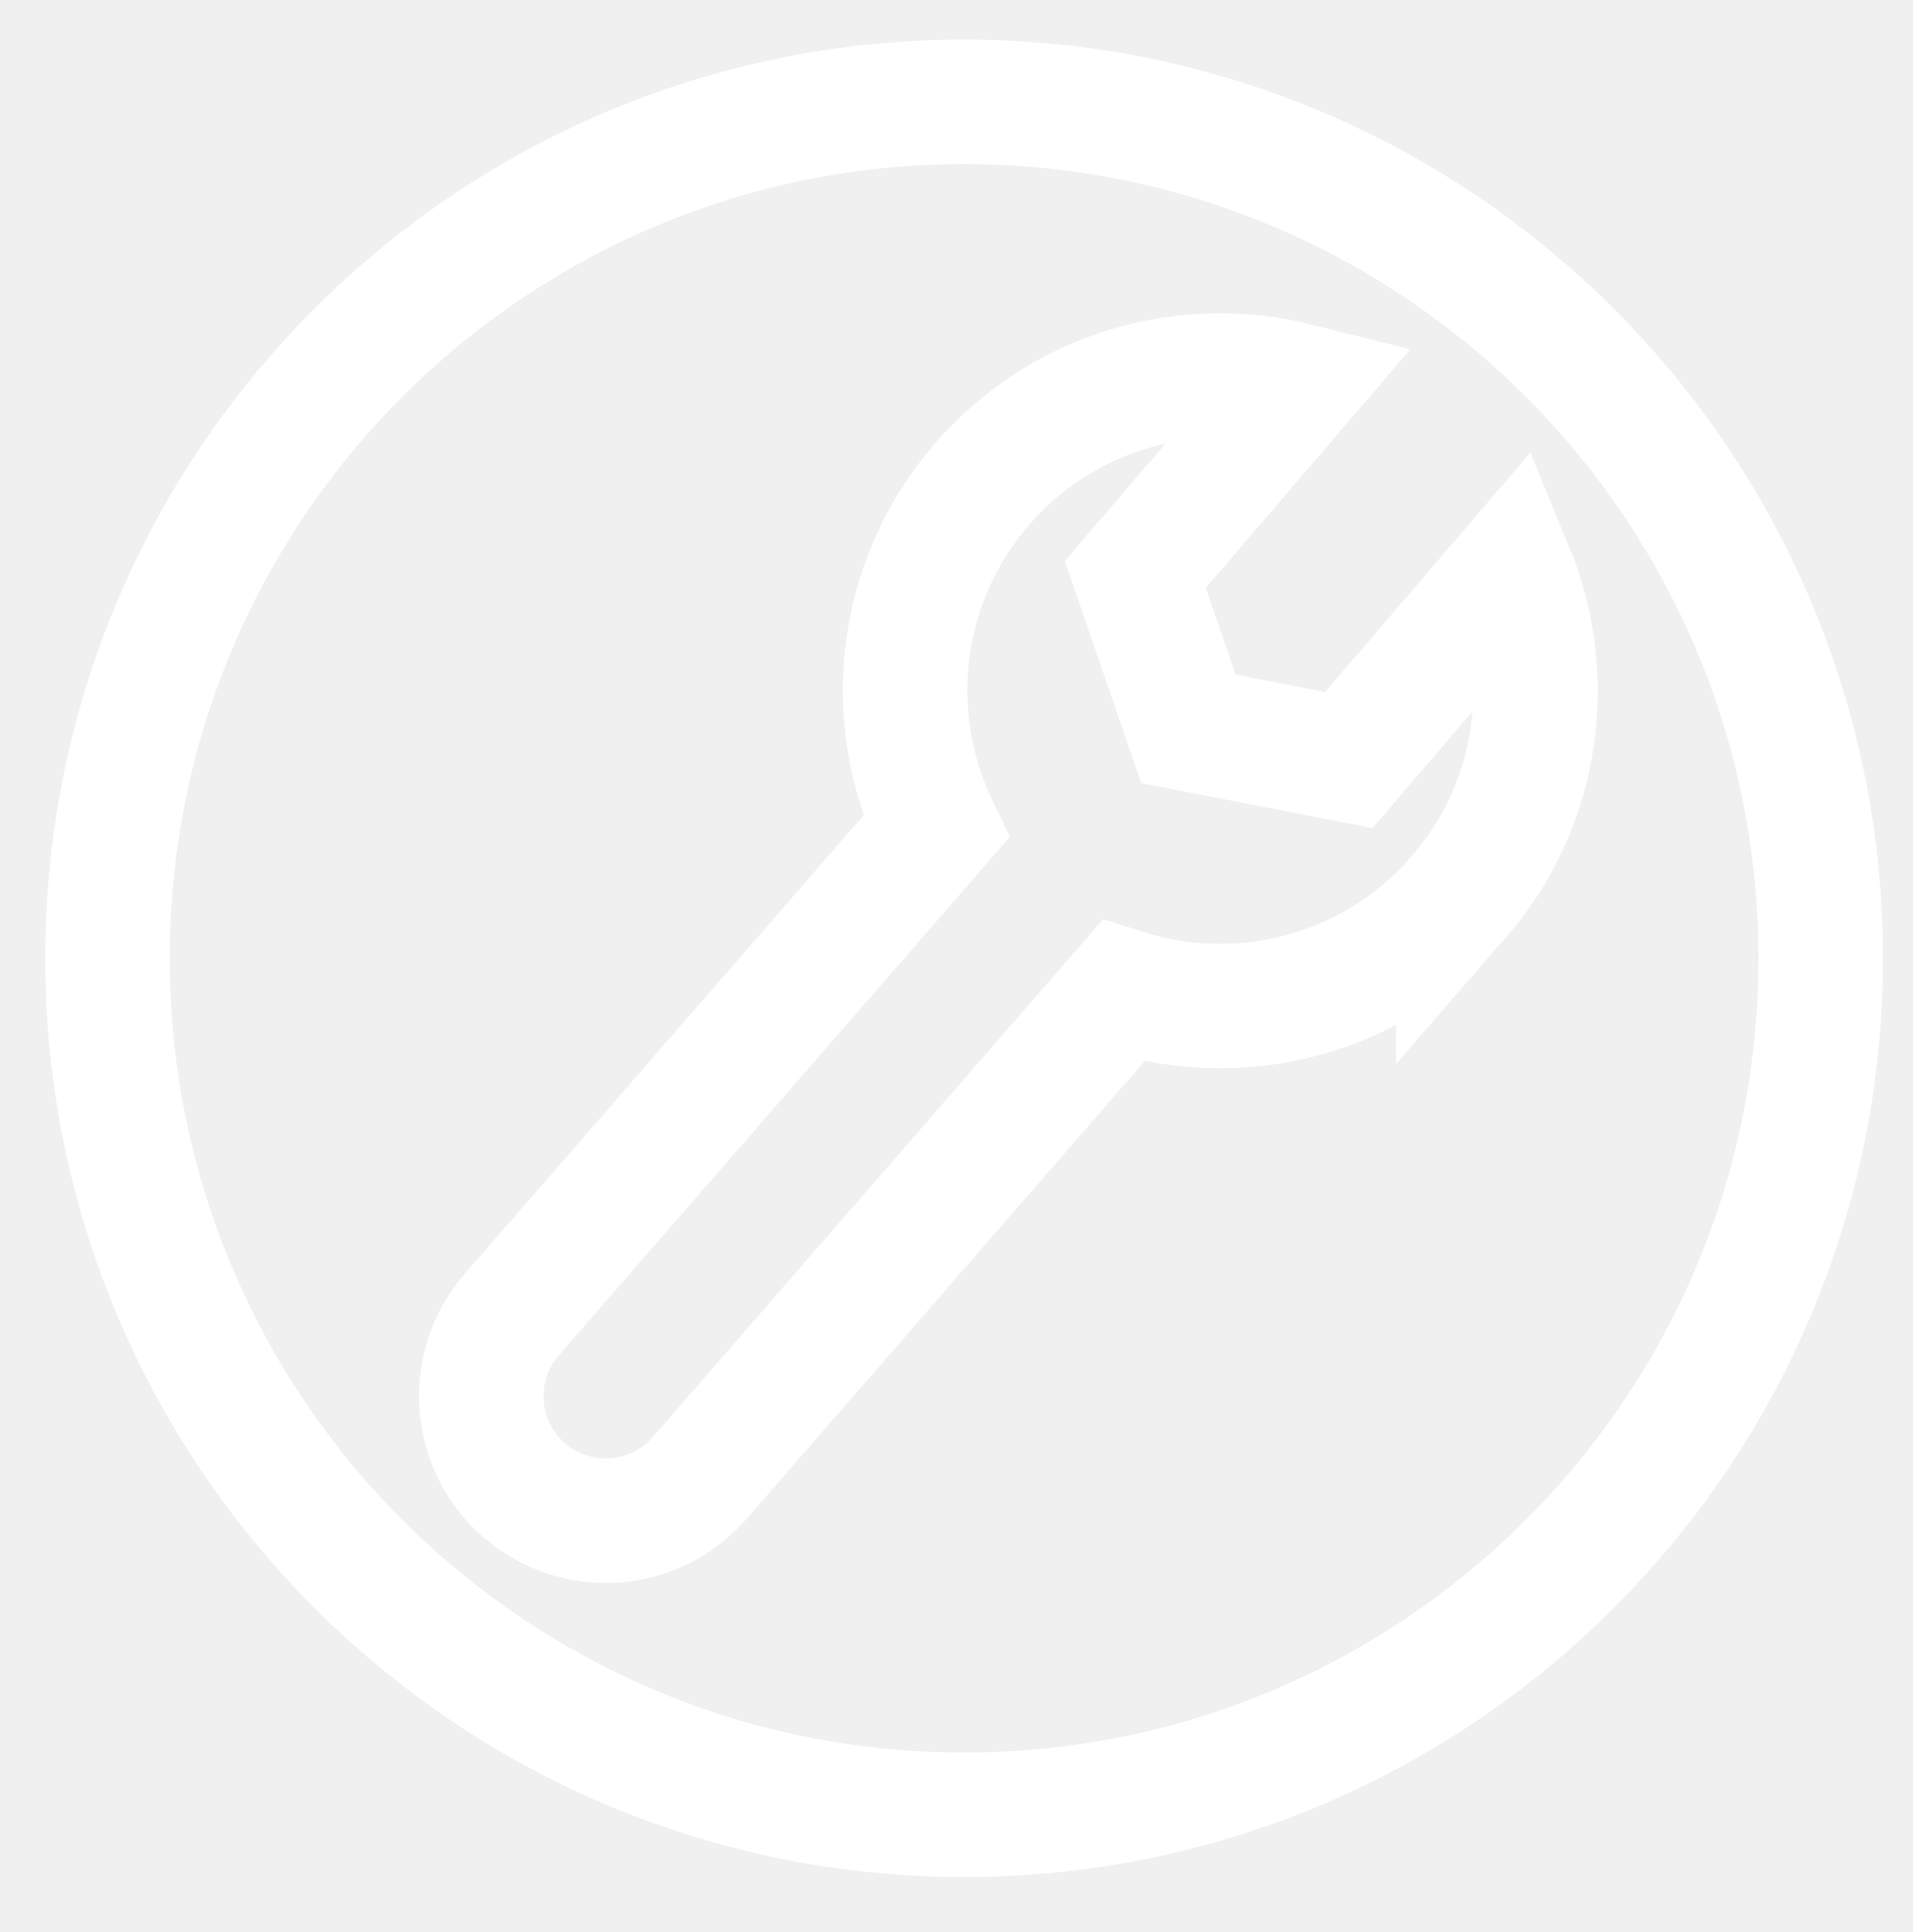
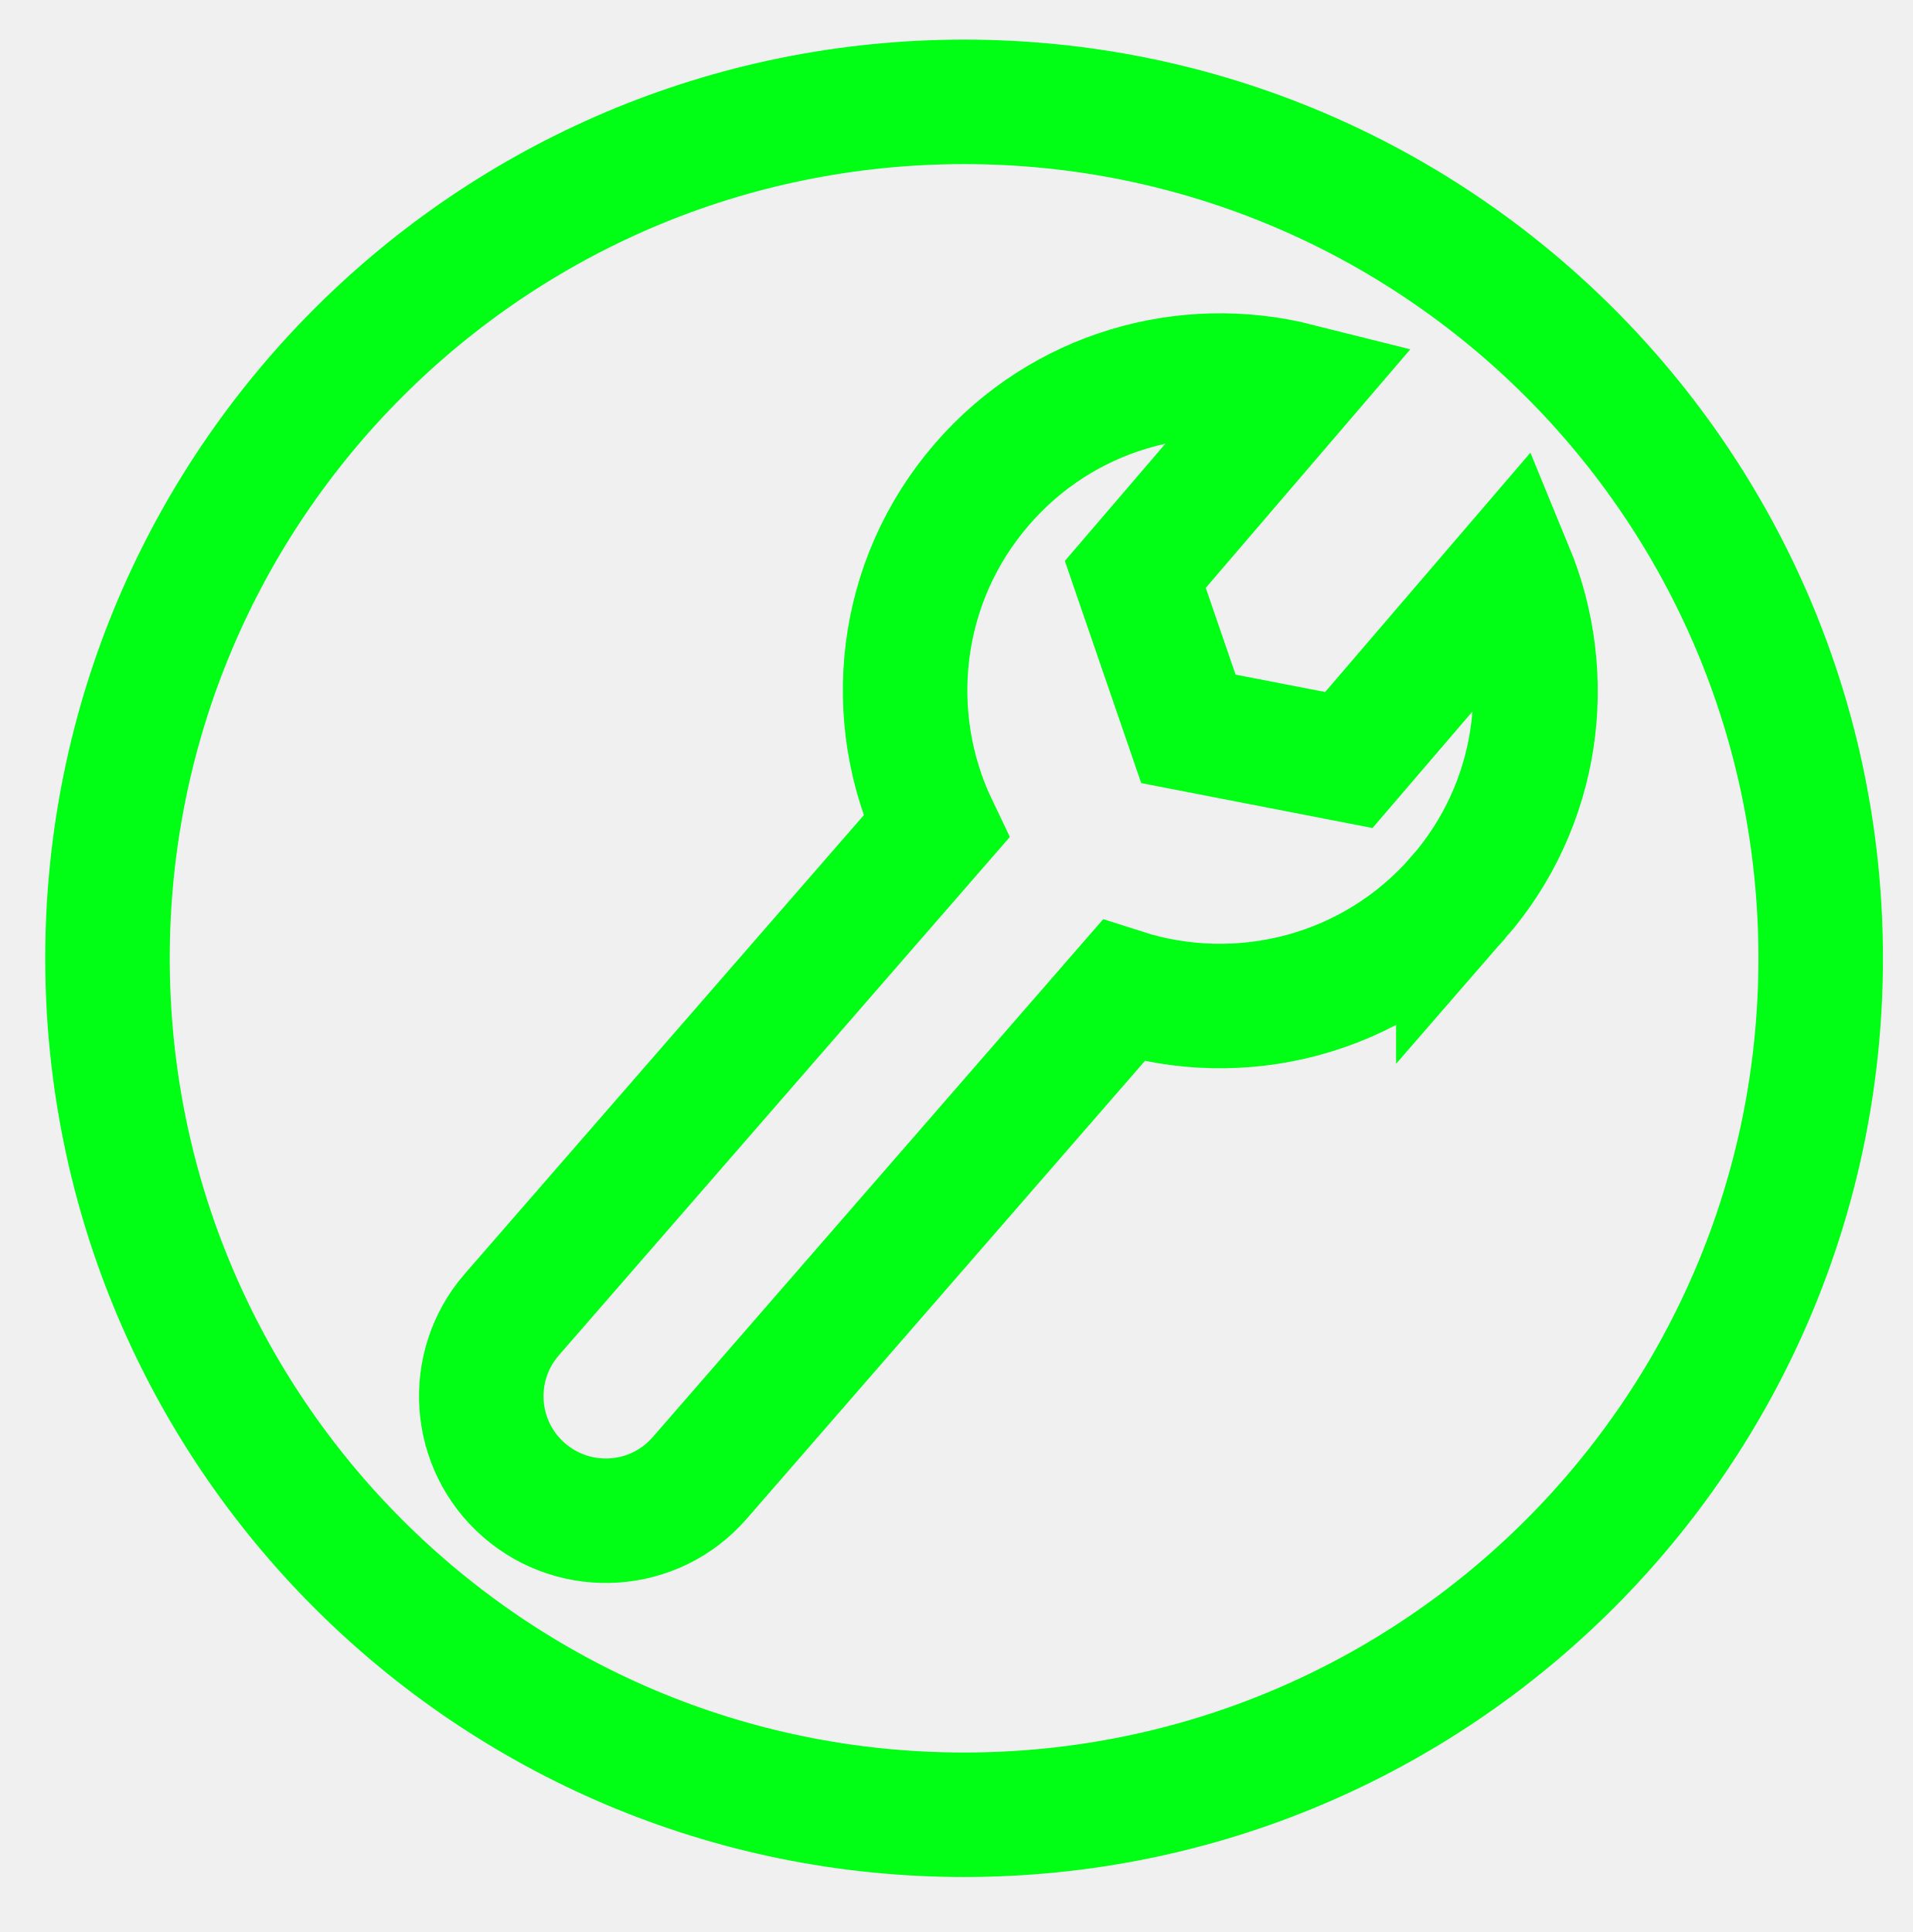
<svg xmlns="http://www.w3.org/2000/svg" width="192" height="194">
  <g>
-     <rect fill="none" id="canvas_background" height="402" width="582" y="-1" x="-1" />
+     <rect x="-1" y="-1" width="194" height="196" id="canvas_background" fill="none" />
  </g>
  <g>
-     <path stroke="#ffffff" id="svg_5" d="m96.792,10.228c-47.497,0 -86,38.503 -86,86c0,47.497 38.503,86 86,86c47.497,0 86,-38.503 86,-86c0,-47.497 -38.503,-86 -86,-86zm49.621,79.893c-8.586,9.876 -21.929,13.142 -33.639,9.385l-42.533,48.911c-4.533,5.207 -12.42,5.74 -17.627,1.213s-5.757,-12.42 -1.231,-17.627l42.592,-48.964c-5.284,-11.036 -3.888,-24.639 4.657,-34.462c8.089,-9.32 20.432,-12.728 31.645,-9.905l-16.296,19.006l5.331,15.509l16.107,3.13l16.337,-19.053c4.426,10.734 2.799,23.503 -5.343,32.858z" fill-opacity="null" stroke-width="12.5" fill="none" />
+     <path fill="none" stroke-width="12.5" fill-opacity="null" d="m96.792,10.228c-47.497,0 -86,38.503 -86,86c0,47.497 38.503,86 86,86c47.497,0 86,-38.503 86,-86c0,-47.497 -38.503,-86 -86,-86zm49.621,79.893c-8.586,9.876 -21.929,13.142 -33.639,9.385l-42.533,48.911c-4.533,5.207 -12.42,5.74 -17.627,1.213s-5.757,-12.42 -1.231,-17.627l42.592,-48.964c-5.284,-11.036 -3.888,-24.639 4.657,-34.462c8.089,-9.32 20.432,-12.728 31.645,-9.905l-16.296,19.006l5.331,15.509l16.107,3.13l16.337,-19.053c4.426,10.734 2.799,23.503 -5.343,32.858z" id="svg_5" stroke="#00ff14" />
  </g>
</svg>
